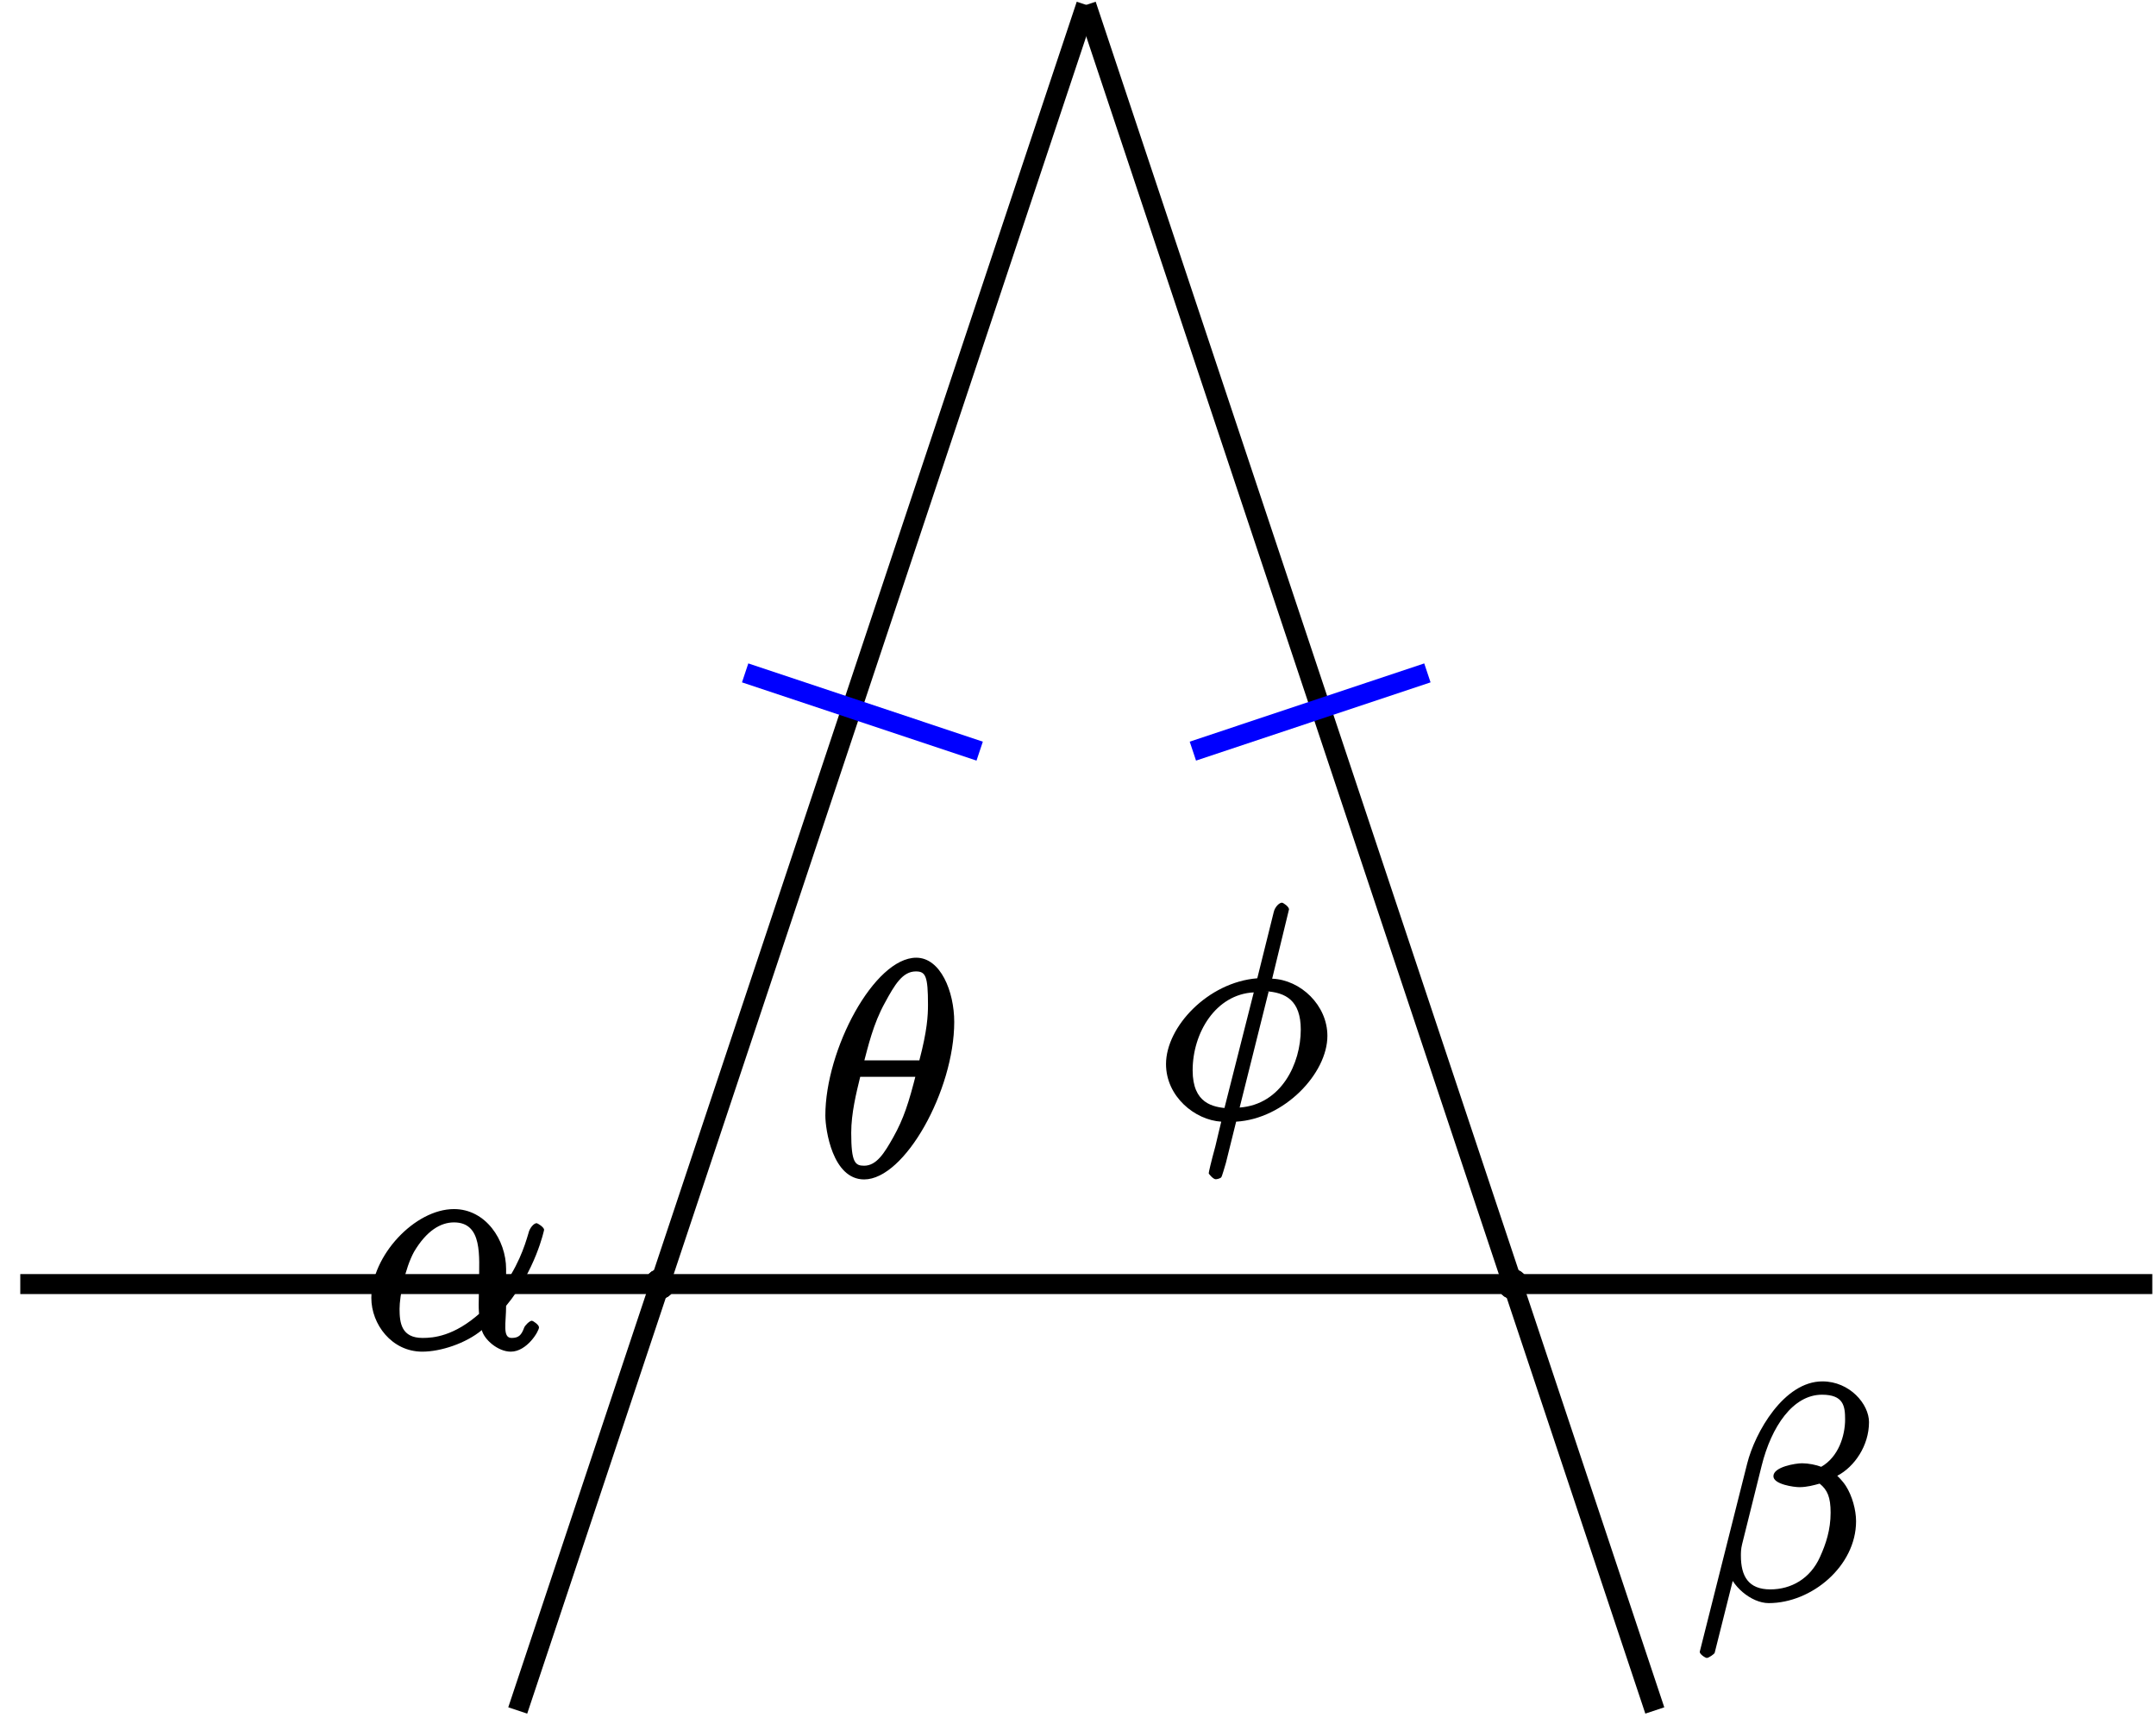
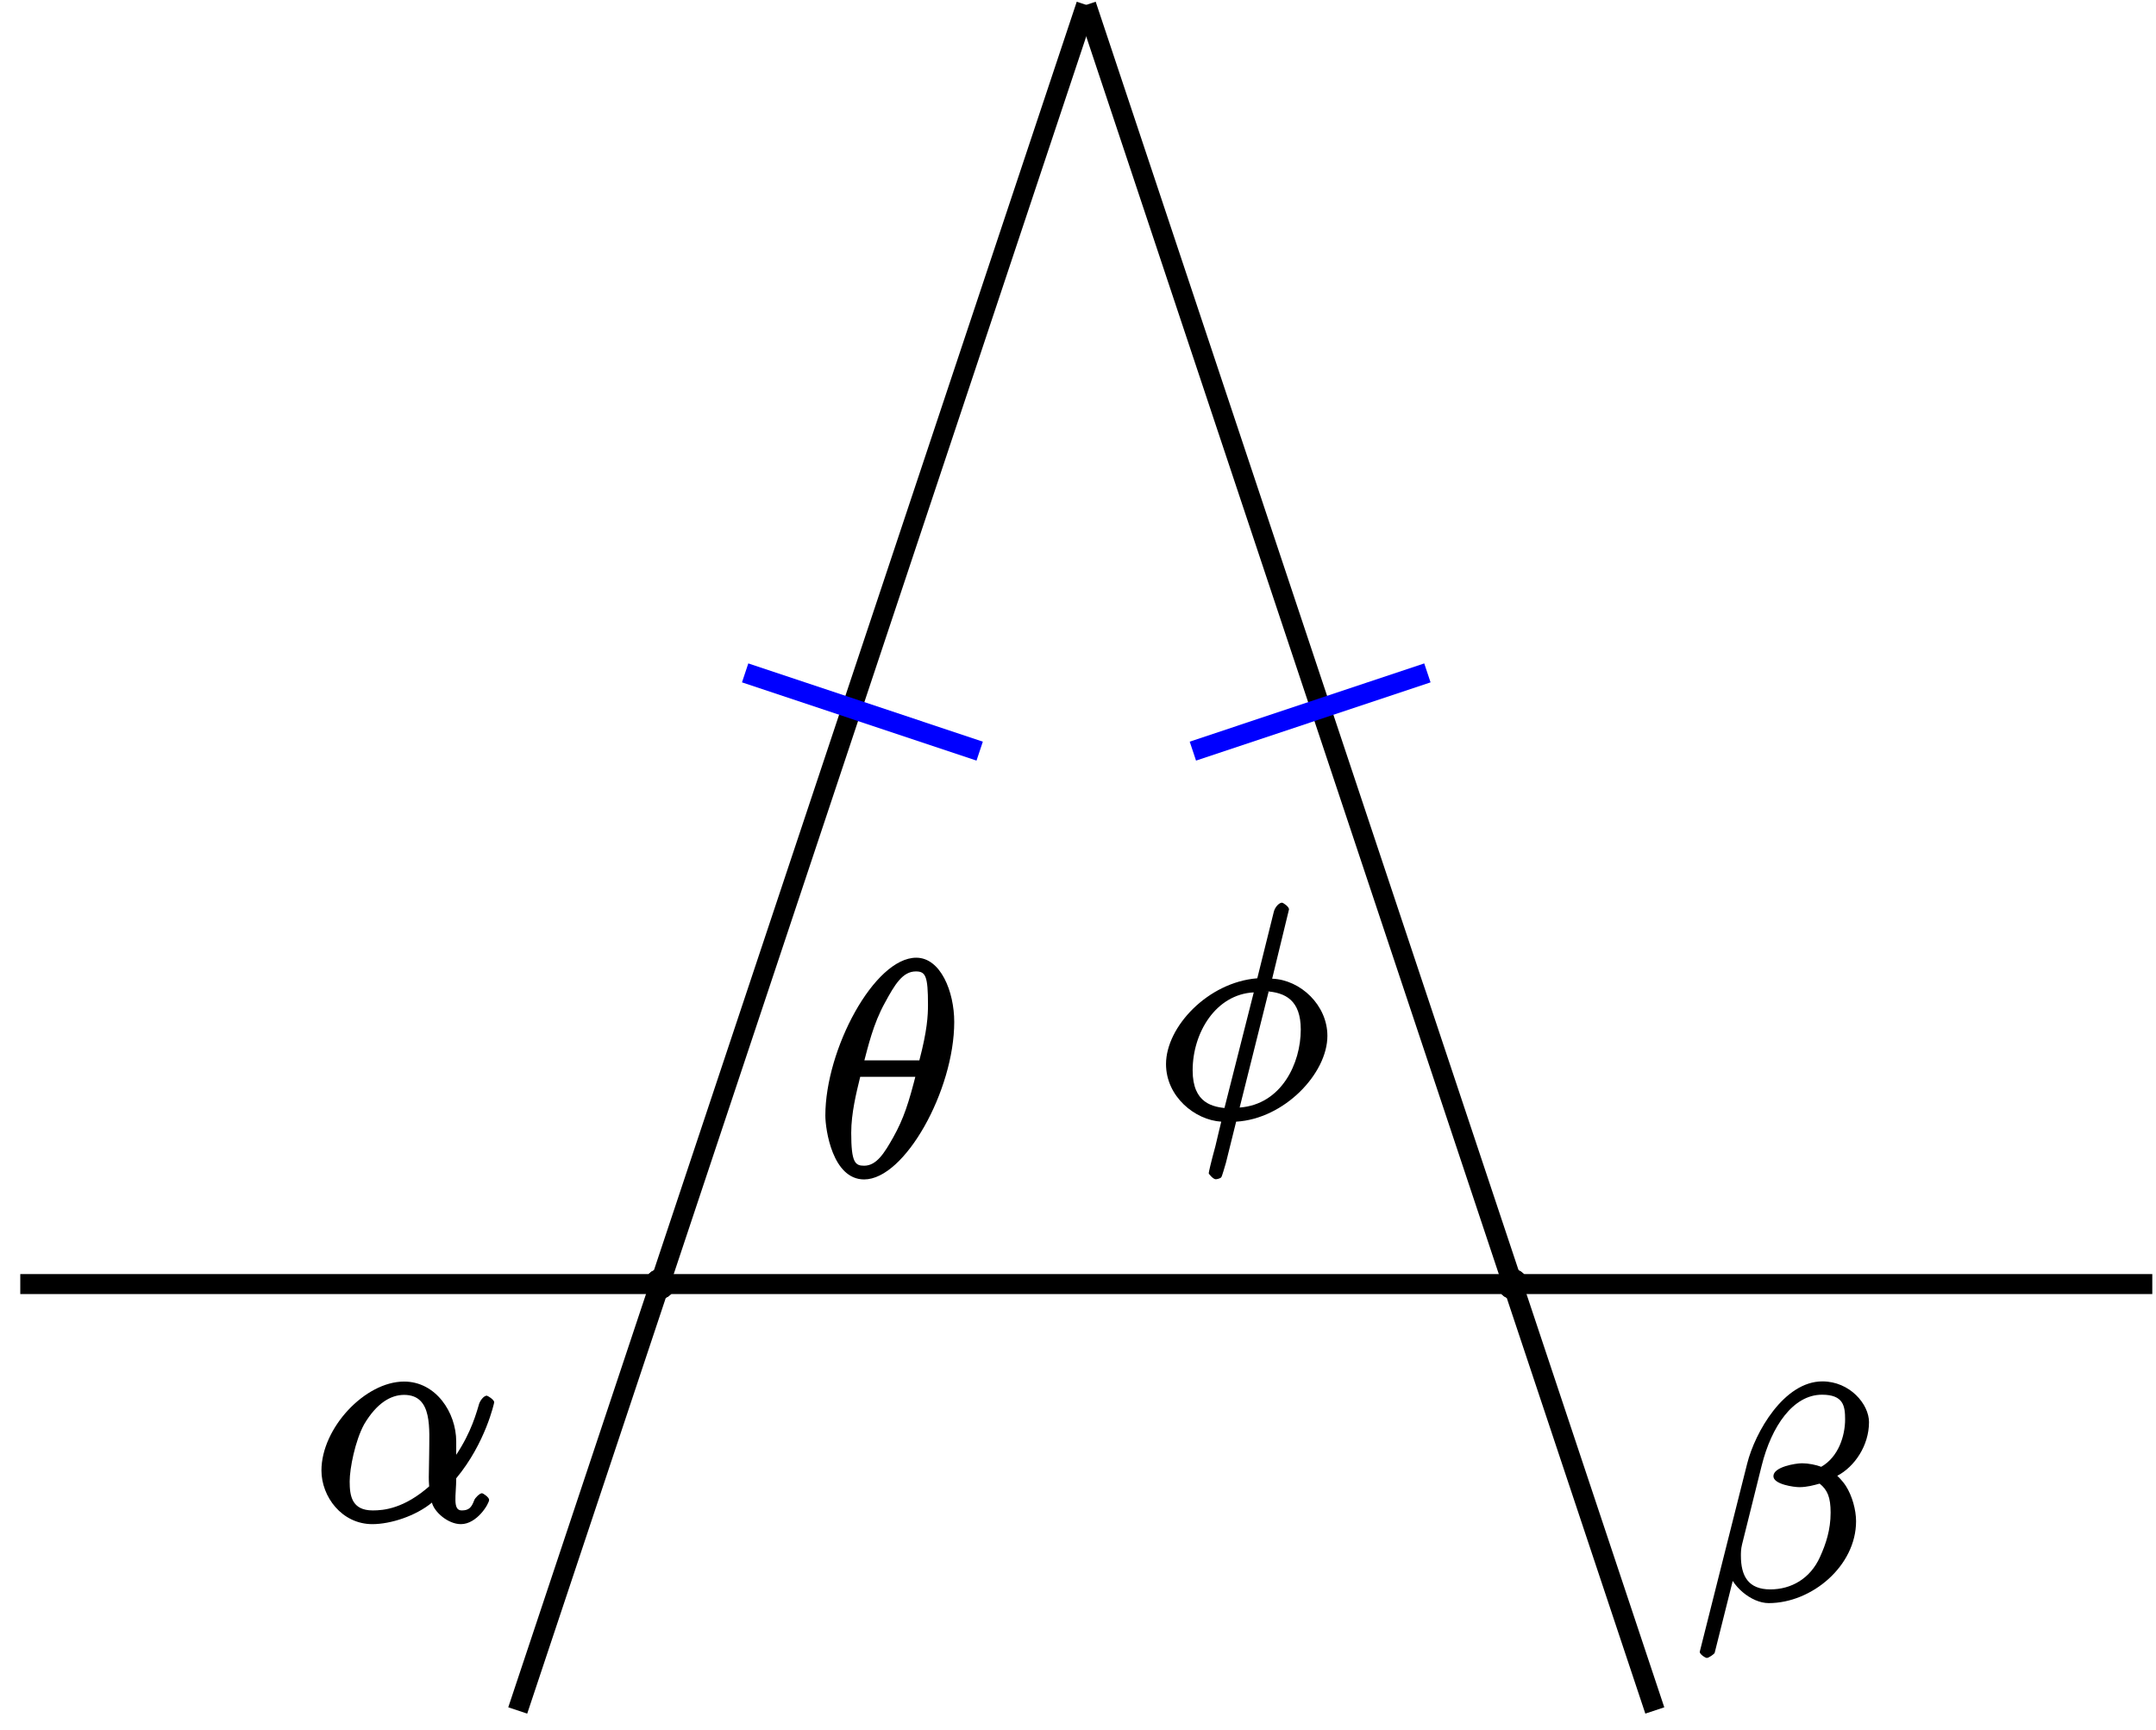
<svg xmlns="http://www.w3.org/2000/svg" xmlns:xlink="http://www.w3.org/1999/xlink" width="86pt" height="69pt" viewBox="0 0 86 69" version="1.1">
  <defs>
    <g>
      <symbol overflow="visible" id="glyph0-0">
        <path style="stroke:none;" d="" />
      </symbol>
      <symbol overflow="visible" id="glyph0-1">
        <path style="stroke:none;" d="M 5.453 -6.156 C 5.453 -7.375 4.906 -8.719 3.938 -8.719 C 2.266 -8.719 0.312 -5.062 0.312 -2.422 C 0.312 -1.875 0.594 0.125 1.859 0.125 C 3.484 0.125 5.453 -3.438 5.453 -6.156 Z M 1.828 -4.469 C 2.016 -5.172 2.219 -6.078 2.688 -6.922 C 3.078 -7.641 3.391 -8.172 3.922 -8.172 C 4.312 -8.172 4.406 -7.984 4.406 -6.844 C 4.406 -6.406 4.375 -5.812 4.062 -4.625 L 1.859 -4.625 Z M 3.938 -4.109 C 3.641 -2.938 3.438 -2.297 3.016 -1.547 C 2.672 -0.938 2.359 -0.422 1.859 -0.422 C 1.5 -0.422 1.344 -0.547 1.344 -1.734 C 1.344 -2.516 1.547 -3.328 1.703 -3.969 L 3.906 -3.969 Z M 3.938 -4.109 " />
      </symbol>
      <symbol overflow="visible" id="glyph0-2">
        <path style="stroke:none;" d="M 5.297 -8.328 C 5.297 -8.438 5.062 -8.594 5.016 -8.594 C 4.906 -8.594 4.734 -8.422 4.688 -8.219 L 4.047 -5.641 C 4 -5.484 4.047 -5.578 4.031 -5.562 C 4.016 -5.547 4.047 -5.578 4.031 -5.578 C 2.062 -5.422 0.391 -3.641 0.391 -2.156 C 0.391 -0.859 1.547 0.078 2.594 0.141 C 2.531 0.375 2.453 0.75 2.359 1.125 C 2.188 1.75 2.094 2.156 2.094 2.203 C 2.094 2.219 2.266 2.438 2.375 2.438 C 2.422 2.438 2.562 2.406 2.594 2.359 C 2.625 2.328 2.734 1.938 2.781 1.781 L 3.188 0.141 C 5.109 0.031 6.828 -1.781 6.828 -3.281 C 6.828 -4.5 5.766 -5.516 4.625 -5.562 Z M 4.359 -5.062 C 5.156 -5.016 5.766 -4.703 5.766 -3.531 C 5.766 -2.188 5 -0.547 3.328 -0.422 L 4.484 -5.047 Z M 2.859 -0.391 C 2.266 -0.438 1.453 -0.578 1.453 -1.906 C 1.453 -3.406 2.375 -4.938 3.891 -5.016 L 2.719 -0.391 Z M 2.859 -0.391 " />
      </symbol>
      <symbol overflow="visible" id="glyph0-3">
        <path style="stroke:none;" d="M 5.688 -3.172 C 5.688 -4.328 4.875 -5.562 3.609 -5.562 C 2.047 -5.562 0.312 -3.703 0.312 -2.016 C 0.312 -0.969 1.125 0.125 2.344 0.125 C 3.078 0.125 4.078 -0.203 4.719 -0.734 C 4.812 -0.359 5.359 0.125 5.875 0.125 C 6.516 0.125 7 -0.688 7 -0.844 C 7 -0.953 6.75 -1.109 6.719 -1.109 C 6.625 -1.109 6.438 -0.922 6.406 -0.828 C 6.297 -0.531 6.188 -0.422 5.906 -0.422 C 5.531 -0.422 5.688 -1.031 5.688 -1.703 C 6.859 -3.109 7.203 -4.719 7.203 -4.734 C 7.203 -4.844 6.938 -5 6.906 -5 C 6.797 -5 6.625 -4.812 6.578 -4.594 C 6.422 -4.062 6.156 -3.234 5.422 -2.266 L 5.688 -2.156 Z M 4.656 -1.422 C 3.609 -0.484 2.781 -0.422 2.359 -0.422 C 1.516 -0.422 1.438 -1.016 1.438 -1.578 C 1.438 -2.094 1.656 -3.203 2.016 -3.859 C 2.516 -4.703 3.078 -5.031 3.609 -5.031 C 4.766 -5.031 4.609 -3.656 4.609 -2.656 C 4.609 -2.359 4.594 -2.047 4.594 -1.75 C 4.594 -1.5 4.609 -1.453 4.609 -1.375 Z M 4.656 -1.422 " />
      </symbol>
      <symbol overflow="visible" id="glyph0-4">
        <path style="stroke:none;" d="M 6.922 -7.094 C 6.922 -7.812 6.156 -8.719 5.062 -8.719 C 3.531 -8.719 2.375 -6.688 2.062 -5.438 L 0.172 2.062 C 0.156 2.156 0.391 2.312 0.453 2.312 C 0.531 2.312 0.75 2.156 0.766 2.109 L 1.609 -1.25 L 1.281 -1.25 C 1.406 -0.578 2.219 0.125 2.922 0.125 C 4.641 0.125 6.406 -1.359 6.406 -3.141 C 6.406 -3.594 6.25 -4.156 6 -4.547 C 5.859 -4.766 5.672 -4.938 5.656 -4.953 C 6.344 -5.312 6.922 -6.156 6.922 -7.094 Z M 4.688 -5.141 C 4.5 -5.062 4.297 -5.047 4.078 -5.047 C 3.906 -5.047 3.75 -5.031 3.859 -4.984 C 3.766 -4.922 3.844 -4.906 4.094 -4.906 C 4.297 -4.906 4.516 -4.891 4.688 -4.844 Z M 5.969 -7.203 C 5.969 -6.547 5.703 -5.703 5.016 -5.312 C 4.812 -5.391 4.5 -5.453 4.25 -5.453 C 4 -5.453 3.109 -5.312 3.109 -4.938 C 3.109 -4.609 3.938 -4.5 4.141 -4.5 C 4.453 -4.5 4.719 -4.578 4.953 -4.641 C 5.266 -4.391 5.391 -4.094 5.391 -3.484 C 5.391 -2.797 5.203 -2.234 4.969 -1.719 C 4.578 -0.844 3.812 -0.422 2.984 -0.422 C 2.109 -0.422 1.812 -0.953 1.812 -1.766 C 1.812 -1.875 1.812 -2.031 1.859 -2.219 L 2.641 -5.359 C 3.031 -6.922 3.891 -8.188 5.047 -8.188 C 5.906 -8.188 5.969 -7.734 5.969 -7.203 Z M 5.969 -7.203 " />
      </symbol>
    </g>
  </defs>
  <g id="surface1">
    <path style="fill-rule:nonzero;fill:rgb(0%,0%,0%);fill-opacity:1;stroke-width:0.797;stroke-linecap:butt;stroke-linejoin:miter;stroke:rgb(0%,0%,0%);stroke-opacity:1;stroke-miterlimit:10;" d="M -16.81 0.001 C -16.81 0.111 -16.896 0.2 -17.01 0.2 C -17.119 0.2 -17.209 0.111 -17.209 0.001 C -17.209 -0.108 -17.119 -0.198 -17.01 -0.198 C -16.896 -0.198 -16.81 -0.108 -16.81 0.001 Z M -16.81 0.001 " transform="matrix(1,0,0,-1,43.33,51.22)" />
    <g style="fill:rgb(0%,0%,0%);fill-opacity:1;">
      <use xlink:href="#glyph0-1" x="32.61" y="46.92" />
    </g>
    <path style="fill-rule:nonzero;fill:rgb(0%,0%,0%);fill-opacity:1;stroke-width:0.797;stroke-linecap:butt;stroke-linejoin:miter;stroke:rgb(0%,0%,0%);stroke-opacity:1;stroke-miterlimit:10;" d="M 17.209 0.001 C 17.209 0.111 17.119 0.2 17.01 0.2 C 16.897 0.2 16.811 0.111 16.811 0.001 C 16.811 -0.108 16.897 -0.198 17.01 -0.198 C 17.119 -0.198 17.209 -0.108 17.209 0.001 Z M 17.209 0.001 " transform="matrix(1,0,0,-1,43.33,51.22)" />
    <g style="fill:rgb(0%,0%,0%);fill-opacity:1;">
      <use xlink:href="#glyph0-2" x="46.12" y="44.6" />
    </g>
    <path style="fill-rule:nonzero;fill:rgb(0%,0%,0%);fill-opacity:1;stroke-width:0.797;stroke-linecap:butt;stroke-linejoin:miter;stroke:rgb(0%,0%,0%);stroke-opacity:1;stroke-miterlimit:10;" d="M -16.81 0.001 C -16.81 0.111 -16.896 0.2 -17.01 0.2 C -17.119 0.2 -17.209 0.111 -17.209 0.001 C -17.209 -0.108 -17.119 -0.198 -17.01 -0.198 C -16.896 -0.198 -16.81 -0.108 -16.81 0.001 Z M -16.81 0.001 " transform="matrix(1,0,0,-1,43.33,51.22)" />
    <g style="fill:rgb(0%,0%,0%);fill-opacity:1;">
-       <use xlink:href="#glyph0-3" x="14.5" y="53.79" />
+       <use xlink:href="#glyph0-3" x="12.51" y="60.67" />
    </g>
    <path style="fill-rule:nonzero;fill:rgb(0%,0%,0%);fill-opacity:1;stroke-width:0.797;stroke-linecap:butt;stroke-linejoin:miter;stroke:rgb(0%,0%,0%);stroke-opacity:1;stroke-miterlimit:10;" d="M 17.209 0.001 C 17.209 0.111 17.119 0.2 17.01 0.2 C 16.897 0.2 16.811 0.111 16.811 0.001 C 16.811 -0.108 16.897 -0.198 17.01 -0.198 C 17.119 -0.198 17.209 -0.108 17.209 0.001 Z M 17.209 0.001 " transform="matrix(1,0,0,-1,43.33,51.22)" />
    <g style="fill:rgb(0%,0%,0%);fill-opacity:1;">
      <use xlink:href="#glyph0-4" x="67.63" y="63.82" />
    </g>
    <path style="fill:none;stroke-width:0.797;stroke-linecap:butt;stroke-linejoin:miter;stroke:rgb(0%,0%,0%);stroke-opacity:1;stroke-miterlimit:10;" d="M -42.521 0.001 L 42.522 0.001 " transform="matrix(1,0,0,-1,43.33,51.22)" />
    <path style="fill:none;stroke-width:0.797;stroke-linecap:butt;stroke-linejoin:miter;stroke:rgb(0%,0%,0%);stroke-opacity:1;stroke-miterlimit:10;" d="M -22.678 -17.007 L -0.002 51.025 " transform="matrix(1,0,0,-1,43.33,51.22)" />
    <path style="fill:none;stroke-width:0.797;stroke-linecap:butt;stroke-linejoin:miter;stroke:rgb(0%,0%,0%);stroke-opacity:1;stroke-miterlimit:10;" d="M 22.678 -17.007 L -0.002 51.025 " transform="matrix(1,0,0,-1,43.33,51.22)" />
    <path style="fill:none;stroke-width:0.797;stroke-linecap:butt;stroke-linejoin:miter;stroke:rgb(0%,0%,100%);stroke-opacity:1;stroke-miterlimit:10;" d="M -13.607 24.38 L -4.252 21.259 " transform="matrix(1,0,0,-1,43.33,51.22)" />
    <path style="fill:none;stroke-width:0.797;stroke-linecap:butt;stroke-linejoin:miter;stroke:rgb(0%,0%,100%);stroke-opacity:1;stroke-miterlimit:10;" d="M 13.607 24.38 L 4.252 21.259 " transform="matrix(1,0,0,-1,43.33,51.22)" />
  </g>
</svg>
